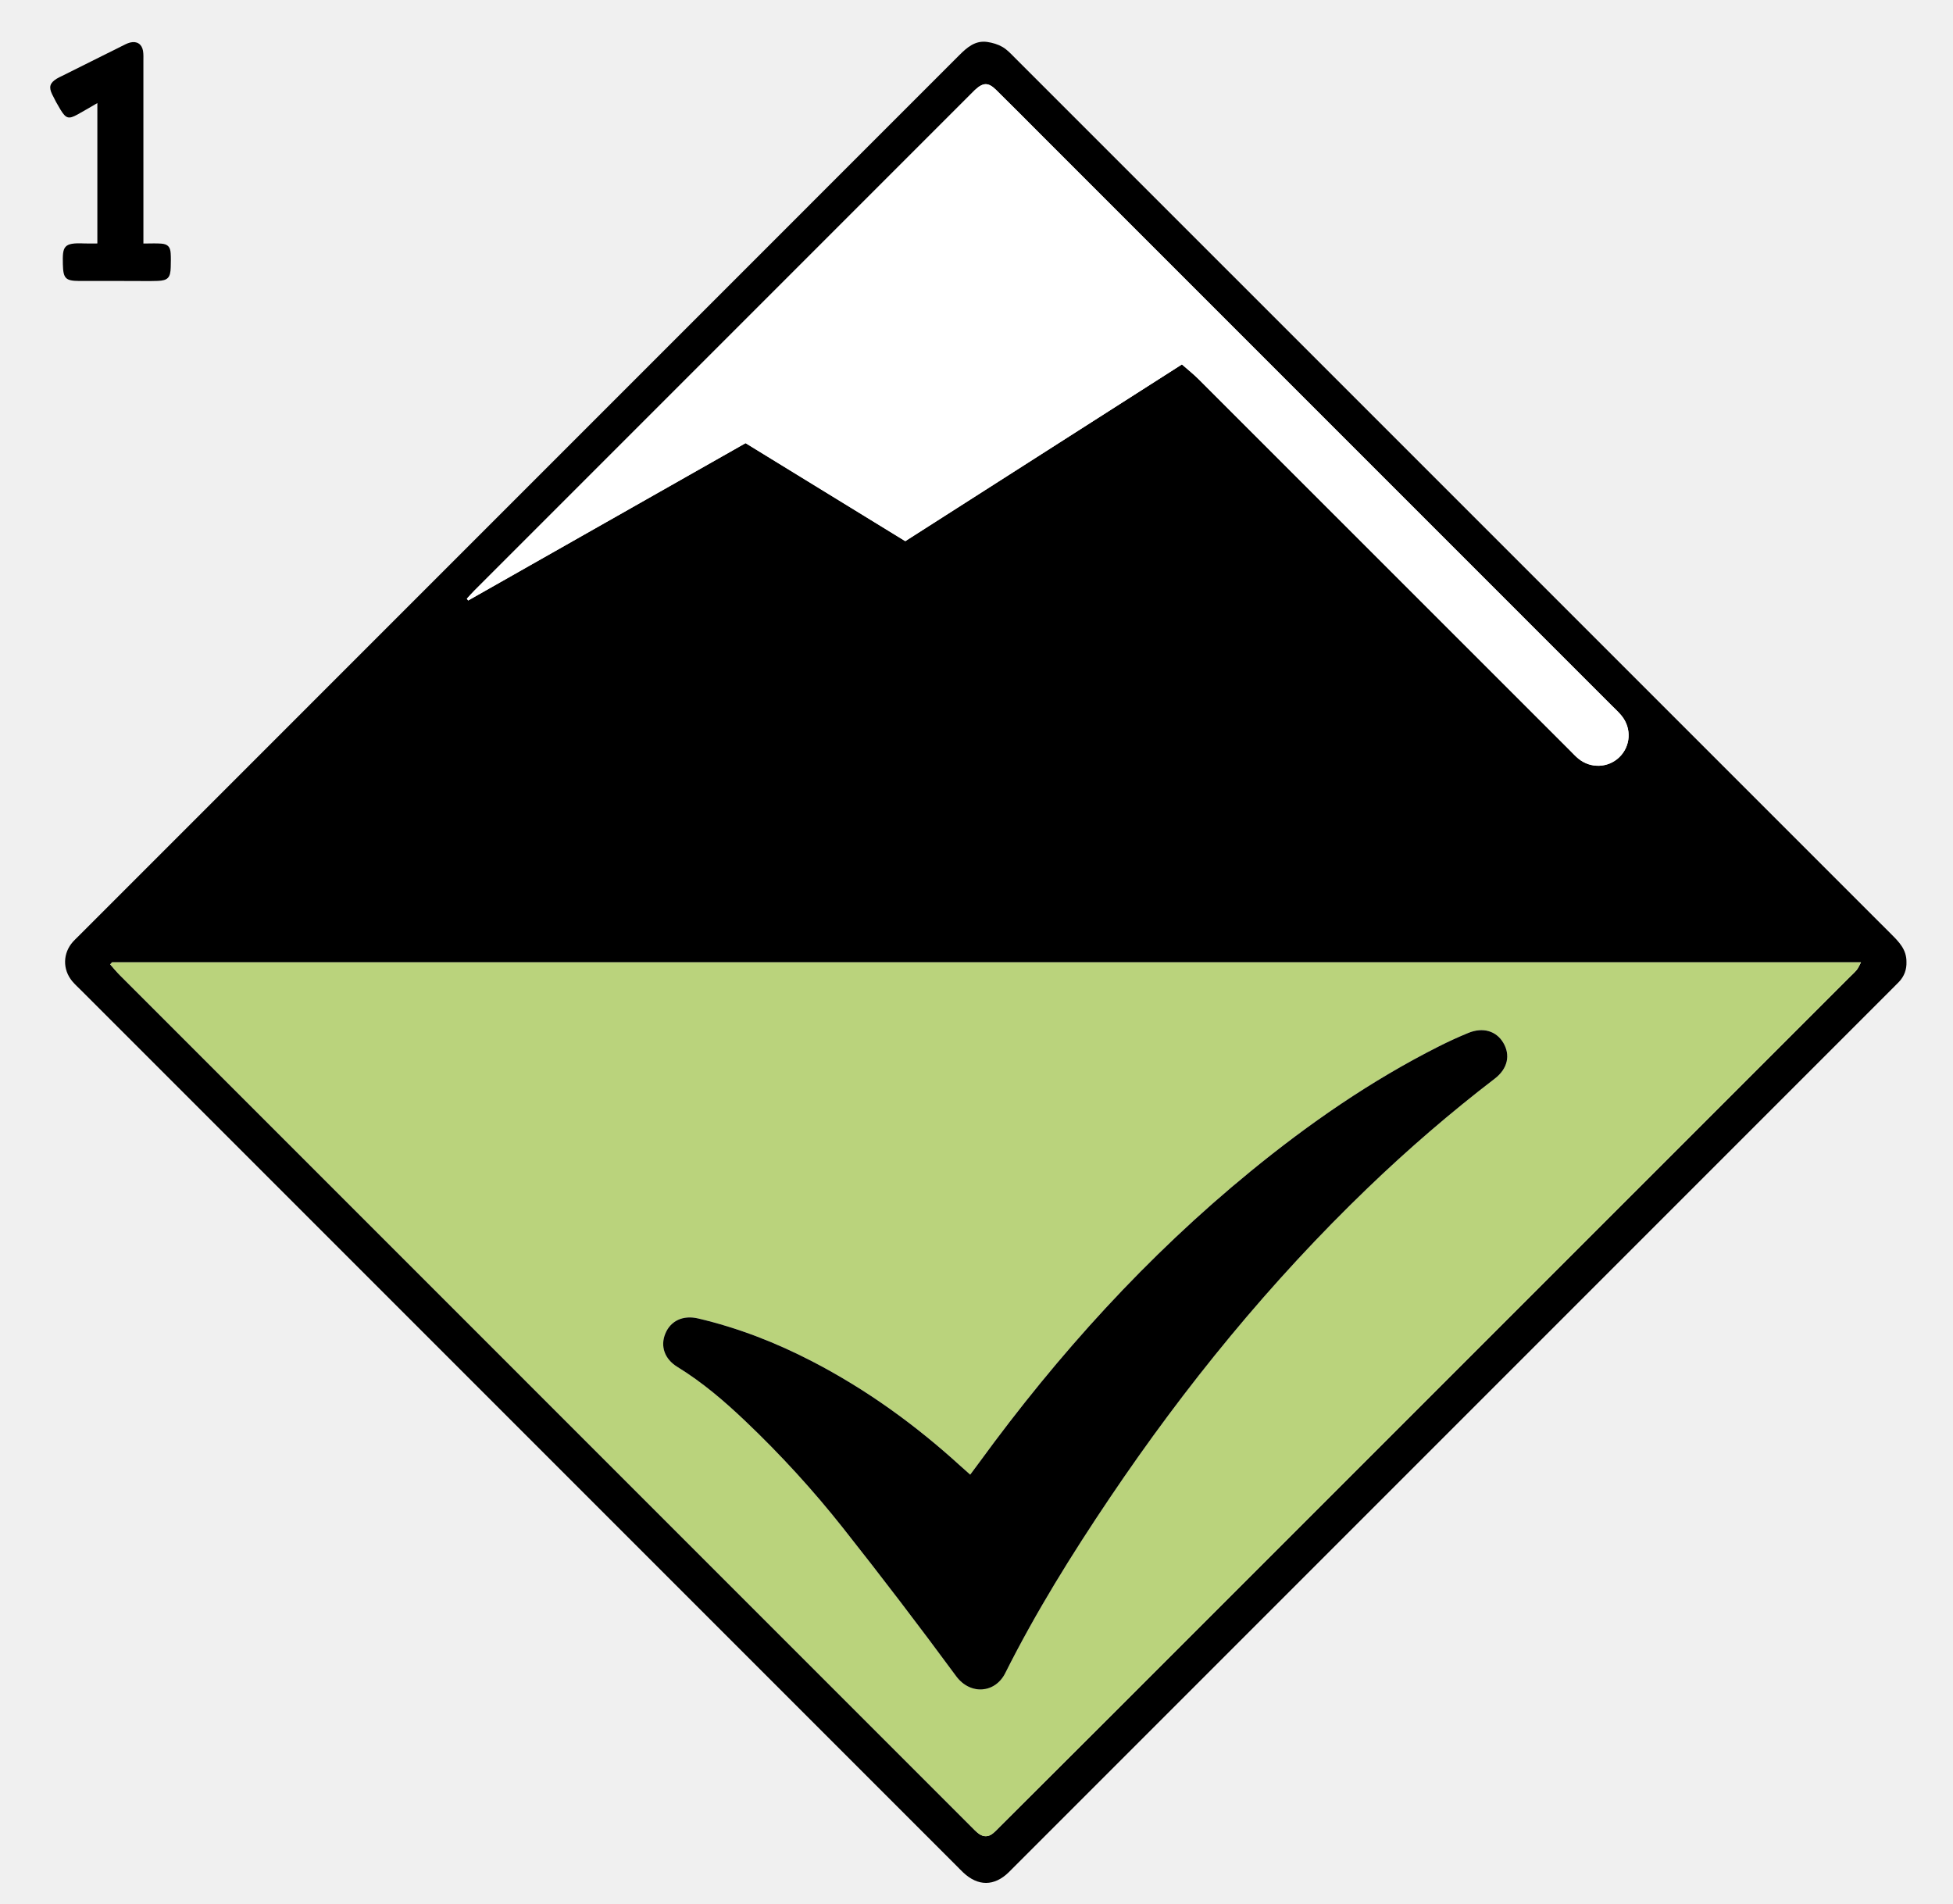
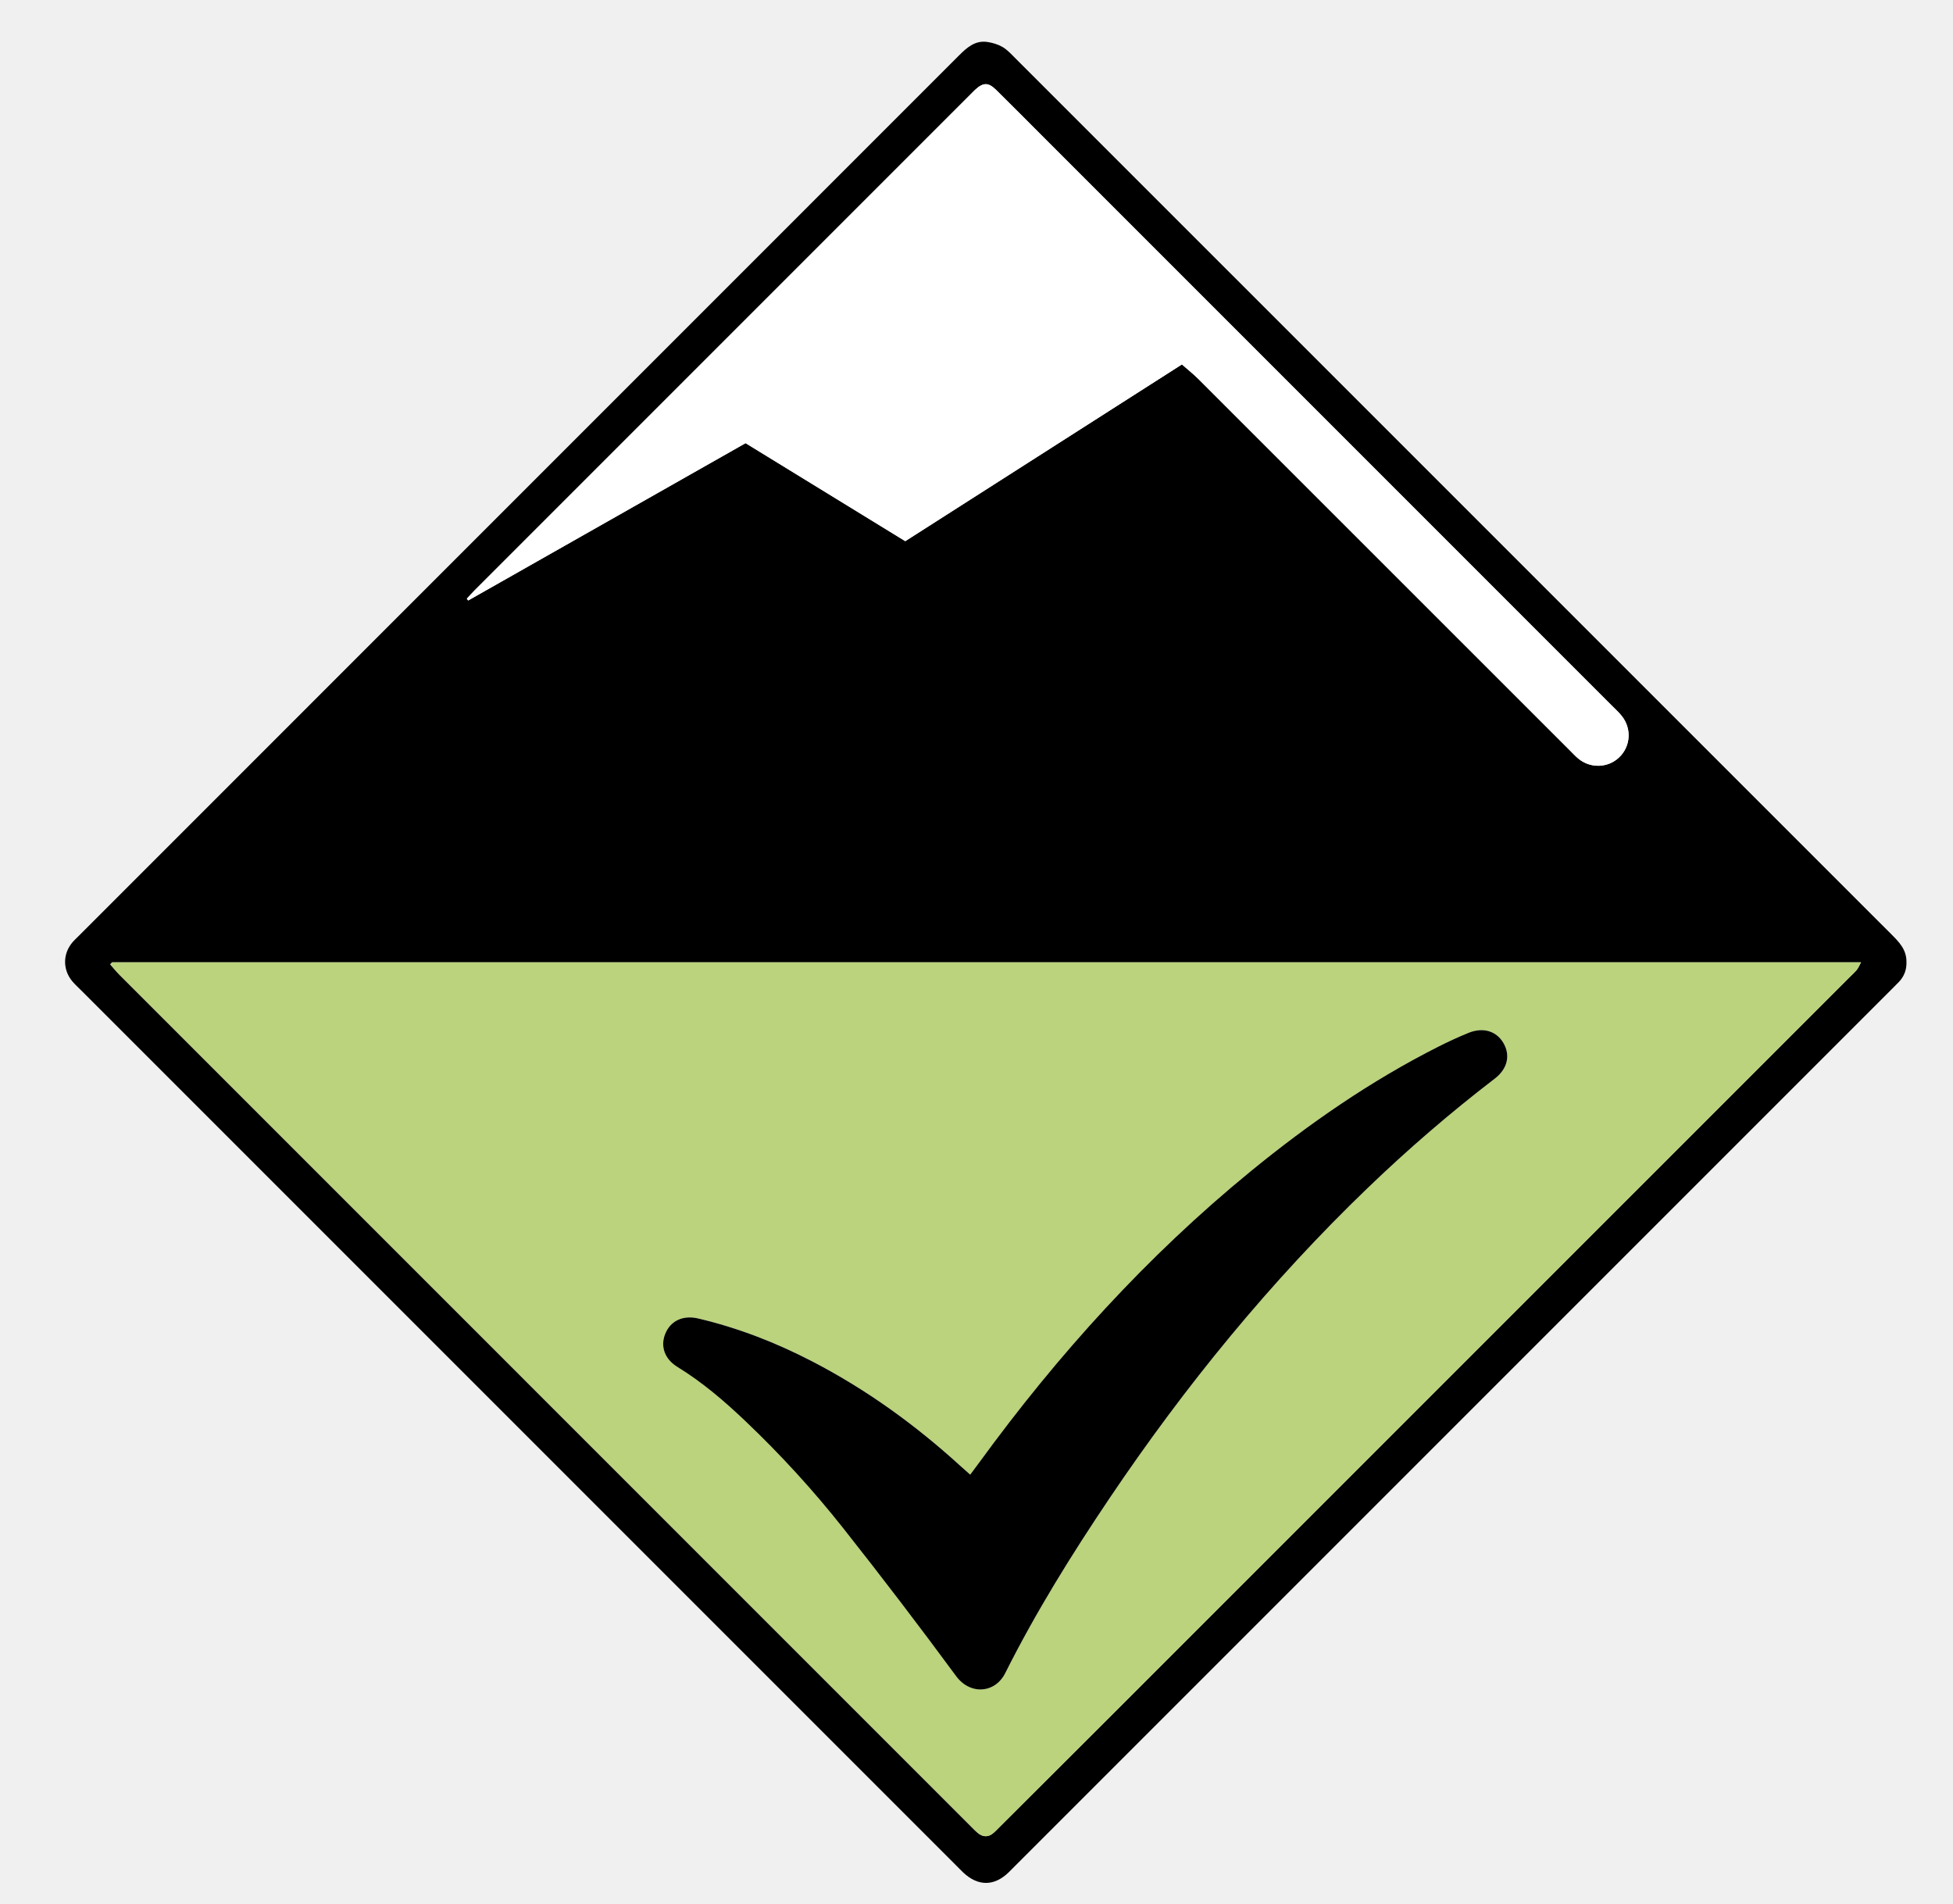
<svg xmlns="http://www.w3.org/2000/svg" viewBox="0 0 1666 1624">
  <path d="m-862 2284v-2480h3512c1e-3 826.67 1e-3 1653.3 1e-3 2480-1170.7 1e-3 -2341.3 1e-3 -3512 2e-3zm2488.3-1463.4c0.149-10.758-6.541-17.322-13.193-23.975-249.15-249.12-498.27-498.26-747.43-747.37-3.285-3.285-6.544-6.864-10.486-9.15-3.854-2.235-8.477-3.616-12.924-4.267-10.415-1.522-17.389 4.695-24.184 11.492-250.49 250.58-501.04 501.11-751.57 751.65-1.414 1.414-2.891 2.772-4.223 4.26-8.746 9.768-9.064 23.658-0.643 33.758 2.339 2.806 5.095 5.267 7.688 7.859 248.9 248.9 497.79 497.8 746.69 746.69 1.886 1.886 3.724 3.821 5.663 5.649 12.631 11.904 26.489 11.825 38.794-0.2 1.43-1.398 2.829-2.827 4.243-4.241l748.81-748.81c2.121-2.122 4.274-4.212 6.342-6.385 4.602-4.84 6.634-10.66 6.424-16.962zm-1504-612.84v-12.51c0-47.638 4e-3 -95.276-0.012-142.92-1e-3 -2.994 0.177-6.046-0.326-8.969-0.988-5.746-5.275-8.498-10.963-7.058-2.539 0.643-4.927 1.972-7.302 3.153-16.987 8.446-33.955 16.931-50.927 25.409-1.489 0.743-3.029 1.41-4.433 2.291-5.821 3.649-6.913 7.068-3.897 13.314 2.166 4.486 4.548 8.893 7.154 13.138 4.685 7.629 6.925 8.234 14.47 4.106 5.424-2.968 10.725-6.163 16.959-9.765v119.75c-4.177 0-7.756 0.141-11.321-0.023-17.72-0.813-18.474 2.656-18.1 17.807 0.295 11.966 2.187 14.14 13.896 14.195 14.991 0.071 29.982 0.02 44.974 0.018 7.329-1e-3 14.665 0.187 21.985-0.063 8.674-0.297 10.942-2.806 11.153-11.661 0.096-3.996 0.212-8.009-0.051-11.989-0.36-5.441-2.556-7.754-8.042-8.161-4.577-0.341-9.201-0.07-15.217-0.07z" clip-rule="evenodd" fill="none" fill-rule="evenodd" />
  <path d="m1626.3 820.56c0.21 6.303-1.822 12.122-6.425 16.963-2.067 2.173-4.221 4.263-6.342 6.385l-748.81 748.81c-1.414 1.414-2.813 2.843-4.243 4.241-12.305 12.025-26.163 12.104-38.794 0.2-1.939-1.828-3.777-3.764-5.663-5.649-248.9-248.9-497.8-497.8-746.69-746.69-2.592-2.593-5.348-5.054-7.688-7.859-8.421-10.1-8.103-23.99 0.643-33.758 1.332-1.487 2.809-2.846 4.223-4.26 250.54-250.54 501.08-501.07 751.57-751.65 6.795-6.797 13.769-13.015 24.184-11.492 4.447 0.65 9.069 2.031 12.924 4.267 3.942 2.286 7.201 5.865 10.486 9.15 249.16 249.11 498.29 498.25 747.43 747.37 6.652 6.652 13.343 13.217 13.193 23.975zm-1530.7 0.261c-0.521 0.592-1.043 1.183-1.564 1.774 2.746 3.079 5.345 6.304 8.256 9.216 242.02 242.07 484.07 484.11 726.12 726.15 2.119 2.118 4.174 4.366 6.575 6.118 3.918 2.856 8.103 2.867 11.951-0.253 2.063-1.672 3.886-3.646 5.772-5.526 31.629-31.537 63.285-63.048 94.87-94.629 210.02-210 420.02-420.01 630.03-630.02 2.121-2.121 4.403-4.112 6.292-6.425 1.321-1.617 2.101-3.677 3.593-6.396-498.12-1e-3 -995.01-1e-3 -1491.9-1e-3zm676.64-359.23c78.671-50.257 156.92-100.24 235.98-150.75 5.021 4.423 9.942 8.304 14.347 12.704 105.62 105.53 211.19 211.12 316.78 316.7 2.355 2.355 4.612 4.847 7.188 6.939 10.399 8.449 25.203 7.871 34.694-1.21 9.827-9.403 10.83-24.588 2.139-35.376-2.497-3.1-5.487-5.81-8.313-8.636-161.66-161.67-323.33-323.34-484.99-485-13.432-13.432-26.781-26.947-40.327-40.262-6.72-6.604-11.031-6.442-18.011-0.014-1.225 1.128-2.364 2.348-3.543 3.525-141.16 141.17-282.33 282.33-423.48 423.5-2.235 2.235-4.316 4.625-6.47 6.943 0.375 0.516 0.751 1.03 1.126 1.546 78.896-44.746 157.79-89.493 236.64-134.21 45.742 28.07 90.846 55.746 136.25 83.608z" clip-rule="evenodd" fill-rule="evenodd" />
-   <path d="m122.33 207.72c6.016 0 10.64-0.271 15.217 0.069 5.486 0.407 7.682 2.72 8.042 8.161 0.263 3.98 0.146 7.993 0.051 11.989-0.211 8.855-2.479 11.364-11.153 11.661-7.32 0.25-14.656 0.063-21.985 0.063-14.991 2e-3 -29.983 0.054-44.974-0.018-11.709-0.056-13.601-2.229-13.896-14.195-0.374-15.15 0.38-18.62 18.1-17.807 3.565 0.164 7.144 0.023 11.321 0.023v-119.75c-6.234 3.602-11.535 6.797-16.959 9.765-7.544 4.128-9.785 3.522-14.47-4.106-2.606-4.245-4.988-8.651-7.154-13.138-3.015-6.246-1.923-9.665 3.897-13.314 1.404-0.881 2.944-1.548 4.433-2.291 16.972-8.478 33.939-16.963 50.927-25.408 2.375-1.182 4.763-2.511 7.302-3.153 5.688-1.44 9.975 1.312 10.963 7.058 0.503 2.923 0.325 5.975 0.326 8.969 0.016 47.639 0.012 95.277 0.012 142.92v12.51z" clip-rule="evenodd" fill-rule="evenodd" />
  <path d="m95.618 820.82h1491.9c-1.492 2.72-2.271 4.779-3.593 6.396-1.889 2.313-4.171 4.304-6.292 6.425-210.01 210.01-420.01 420.02-630.03 630.02-31.585 31.581-63.241 63.092-94.87 94.629-1.887 1.881-3.71 3.854-5.772 5.526-3.849 3.12-8.033 3.109-11.951 0.253-2.401-1.752-4.456-4-6.575-6.118-242.05-242.04-484.1-484.08-726.12-726.15-2.911-2.912-5.511-6.137-8.256-9.216 0.52-0.59 1.041-1.181 1.563-1.773zm732.02 436.94c-3.104-2.755-5.582-4.902-8.004-7.111-38.594-35.21-80.593-65.594-127.06-89.629-30.894-15.98-63.107-28.501-97.003-36.473-13.002-3.058-23.572 2.023-28.049 13-4.338 10.639-0.688 21.56 10.254 28.272 21.445 13.157 40.373 29.408 58.497 46.674 29.729 28.321 57.439 58.588 82.871 90.748 32.854 41.546 65.021 83.665 96.425 126.32 12.105 16.442 33.314 14.712 41.945-2.494 26.029-51.895 56.636-101.14 89.036-149.25 64.42-95.672 137-184.58 220.22-264.62 34.38-33.069 70.456-64.165 108.32-93.201 11.106-8.518 13.578-20.17 7.207-30.757-6.009-9.983-17.315-13.326-29.711-8.253-8.621 3.529-17.114 7.435-25.431 11.635-57.684 29.137-110.48 65.676-160.4 106.5-88.257 72.194-164.14 155.96-231.17 247.95-2.514 3.45-5.089 6.857-7.94 10.693z" clip-rule="evenodd" fill="#BAD37C" fill-rule="evenodd" />
  <path d="m772.26 461.59c-45.405-27.861-90.509-55.538-136.25-83.607-78.844 44.717-157.74 89.464-236.64 134.21-0.375-0.516-0.751-1.03-1.126-1.546 2.153-2.318 4.234-4.708 6.47-6.943 141.15-141.18 282.32-282.34 423.48-423.5 1.179-1.178 2.318-2.397 3.543-3.525 6.979-6.429 11.291-6.591 18.011 0.014 13.546 13.314 26.896 26.83 40.327 40.262 161.66 161.67 323.33 323.33 484.99 485 2.826 2.826 5.816 5.536 8.313 8.636 8.691 10.788 7.688 25.973-2.139 35.376-9.491 9.081-24.295 9.659-34.694 1.21-2.575-2.093-4.832-4.584-7.188-6.939-105.58-105.57-211.15-211.16-316.78-316.7-4.404-4.4-9.326-8.281-14.347-12.704-79.062 50.507-157.31 100.5-235.98 150.75z" clip-rule="evenodd" fill="#fff" fill-rule="evenodd" />
  <path d="m827.64 1257.8c2.852-3.836 5.427-7.242 7.94-10.692 67.035-91.995 142.92-175.76 231.17-247.95 49.912-40.828 102.71-77.367 160.4-106.5 8.316-4.2 16.81-8.105 25.431-11.635 12.396-5.073 23.702-1.73 29.711 8.253 6.371 10.587 3.899 22.239-7.207 30.757-37.862 29.036-73.938 60.132-108.32 93.201-83.215 80.042-155.8 168.95-220.22 264.62-32.4 48.117-63.007 97.359-89.036 149.25-8.631 17.206-29.84 18.937-41.945 2.494-31.403-42.652-63.57-84.771-96.425-126.32-25.432-32.16-53.142-62.427-82.871-90.748-18.124-17.266-37.052-33.517-58.497-46.674-10.941-6.713-14.592-17.634-10.254-28.272 4.477-10.977 15.047-16.058 28.049-13 33.896 7.972 66.109 20.492 97.003 36.473 46.471 24.035 88.47 54.419 127.06 89.629 2.422 2.207 4.899 4.355 8.004 7.11z" clip-rule="evenodd" fill-rule="evenodd" />
</svg>
